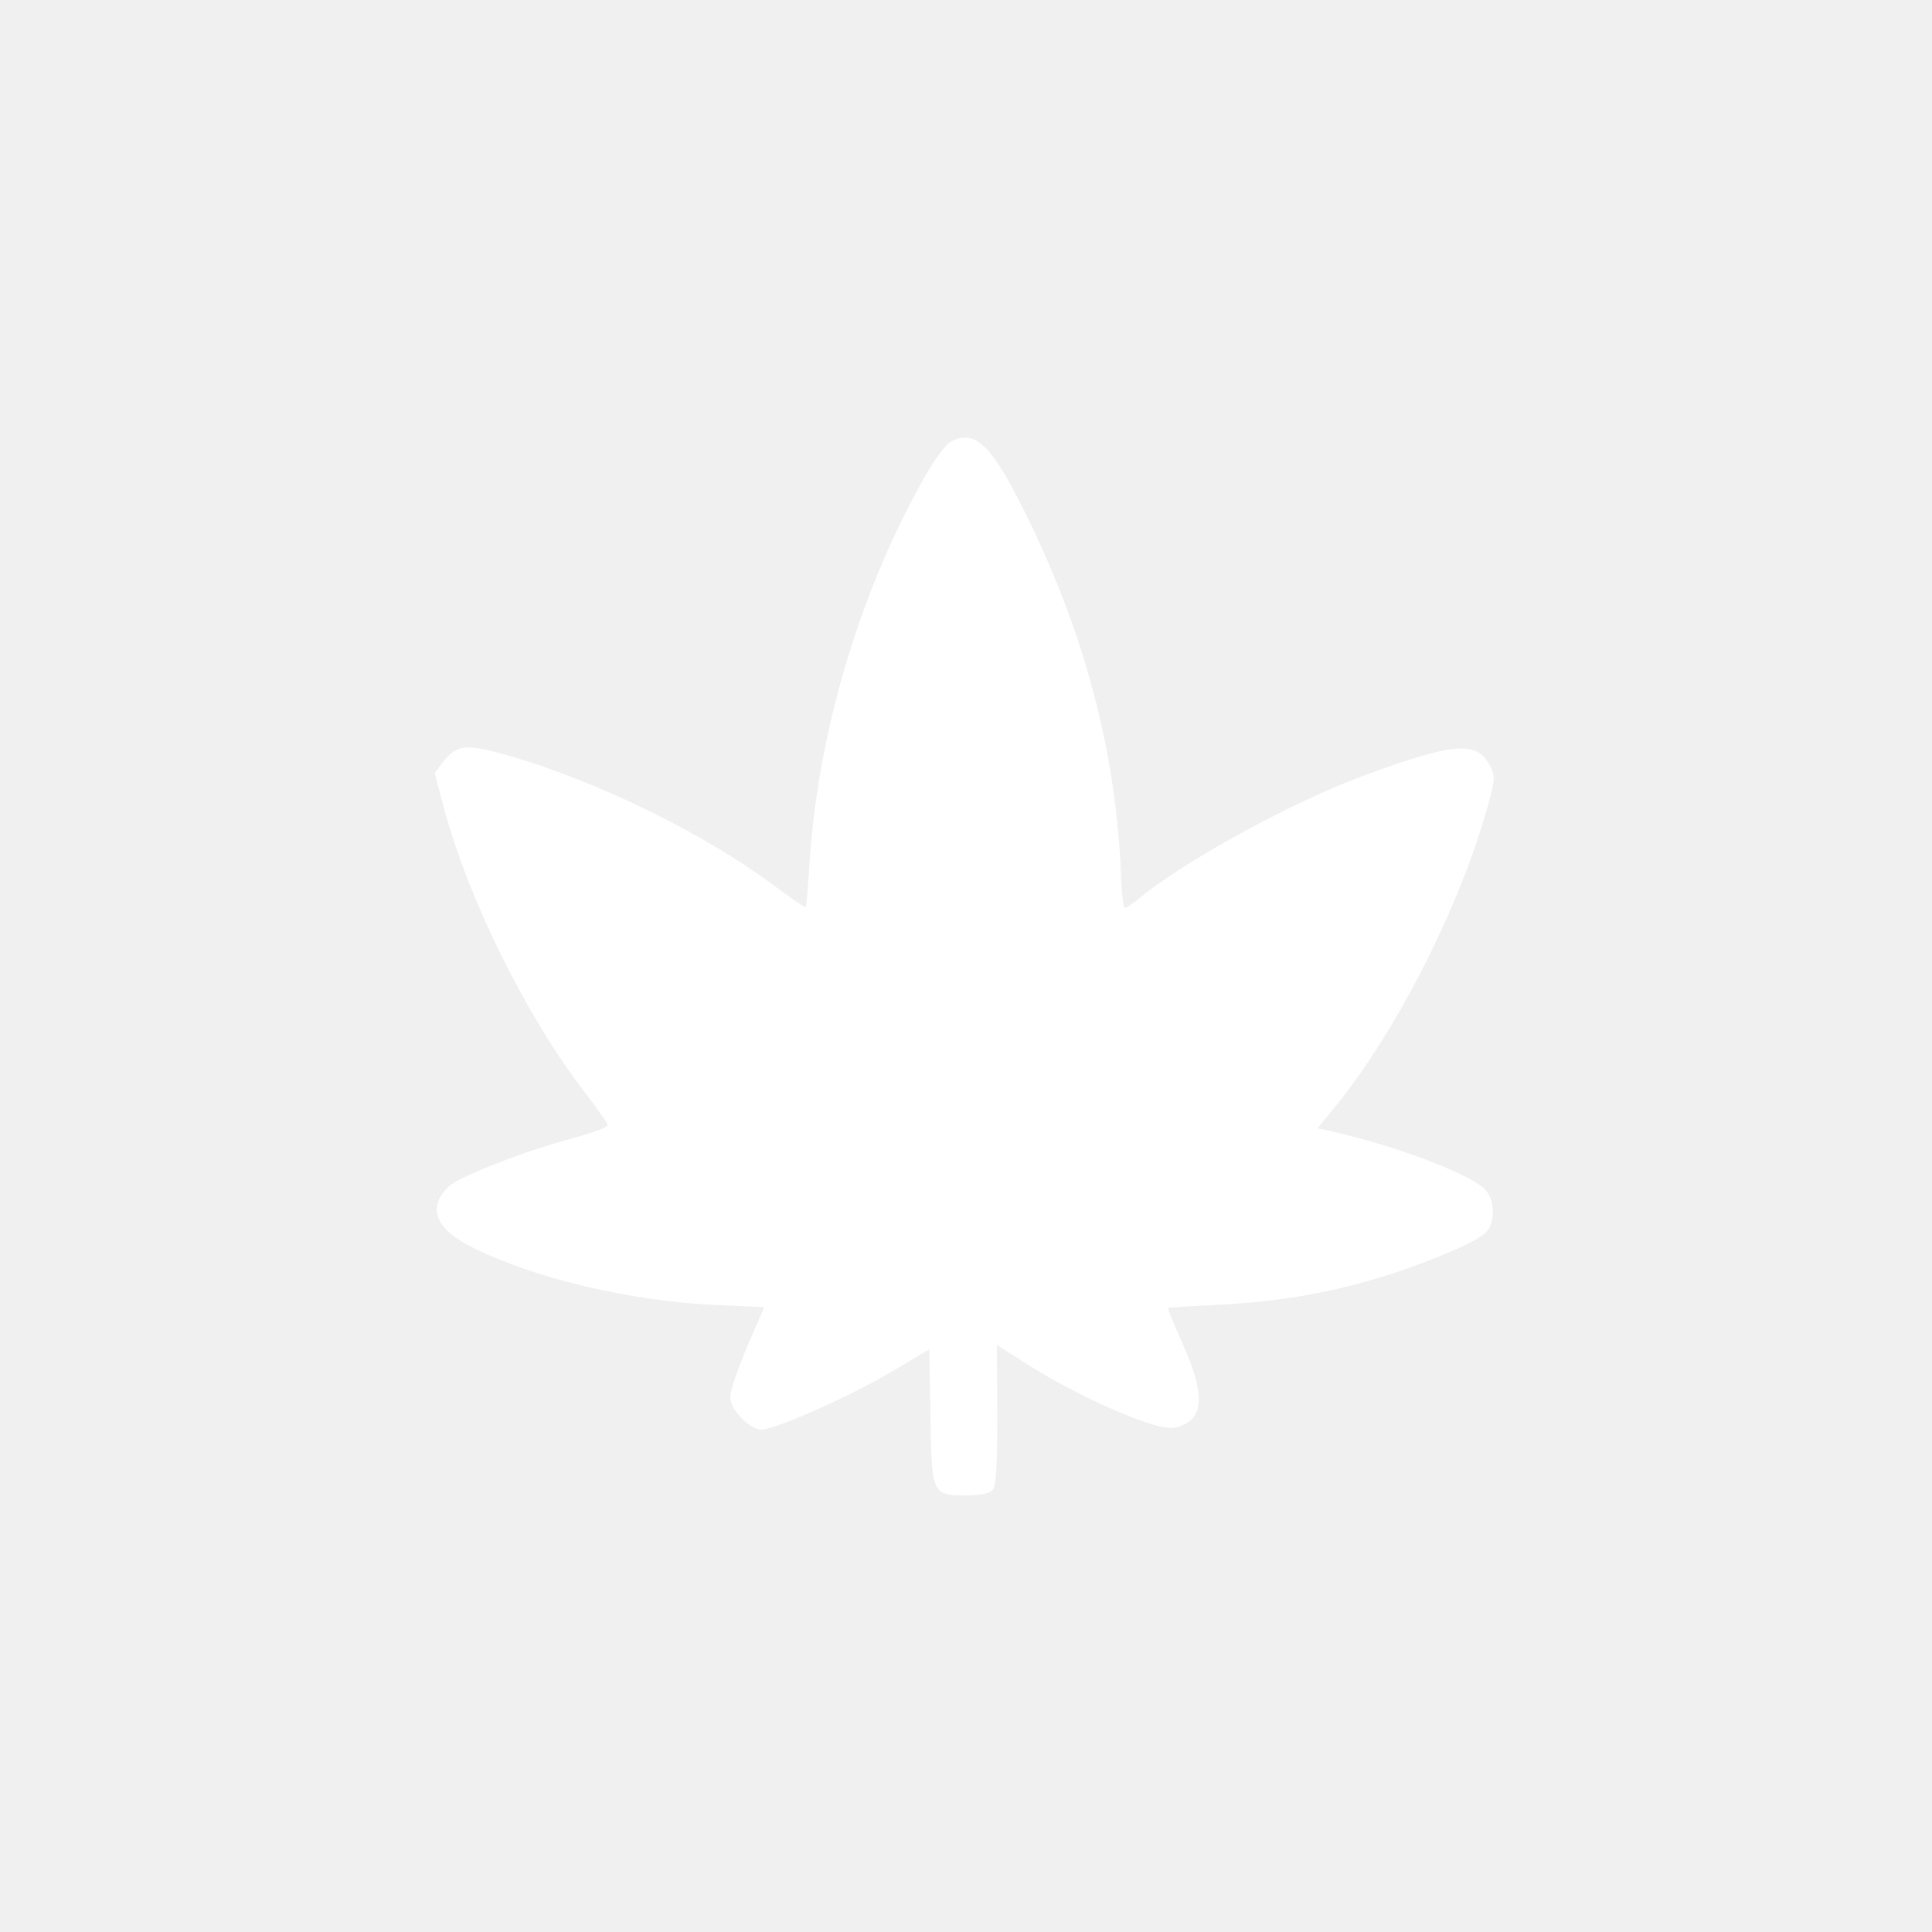
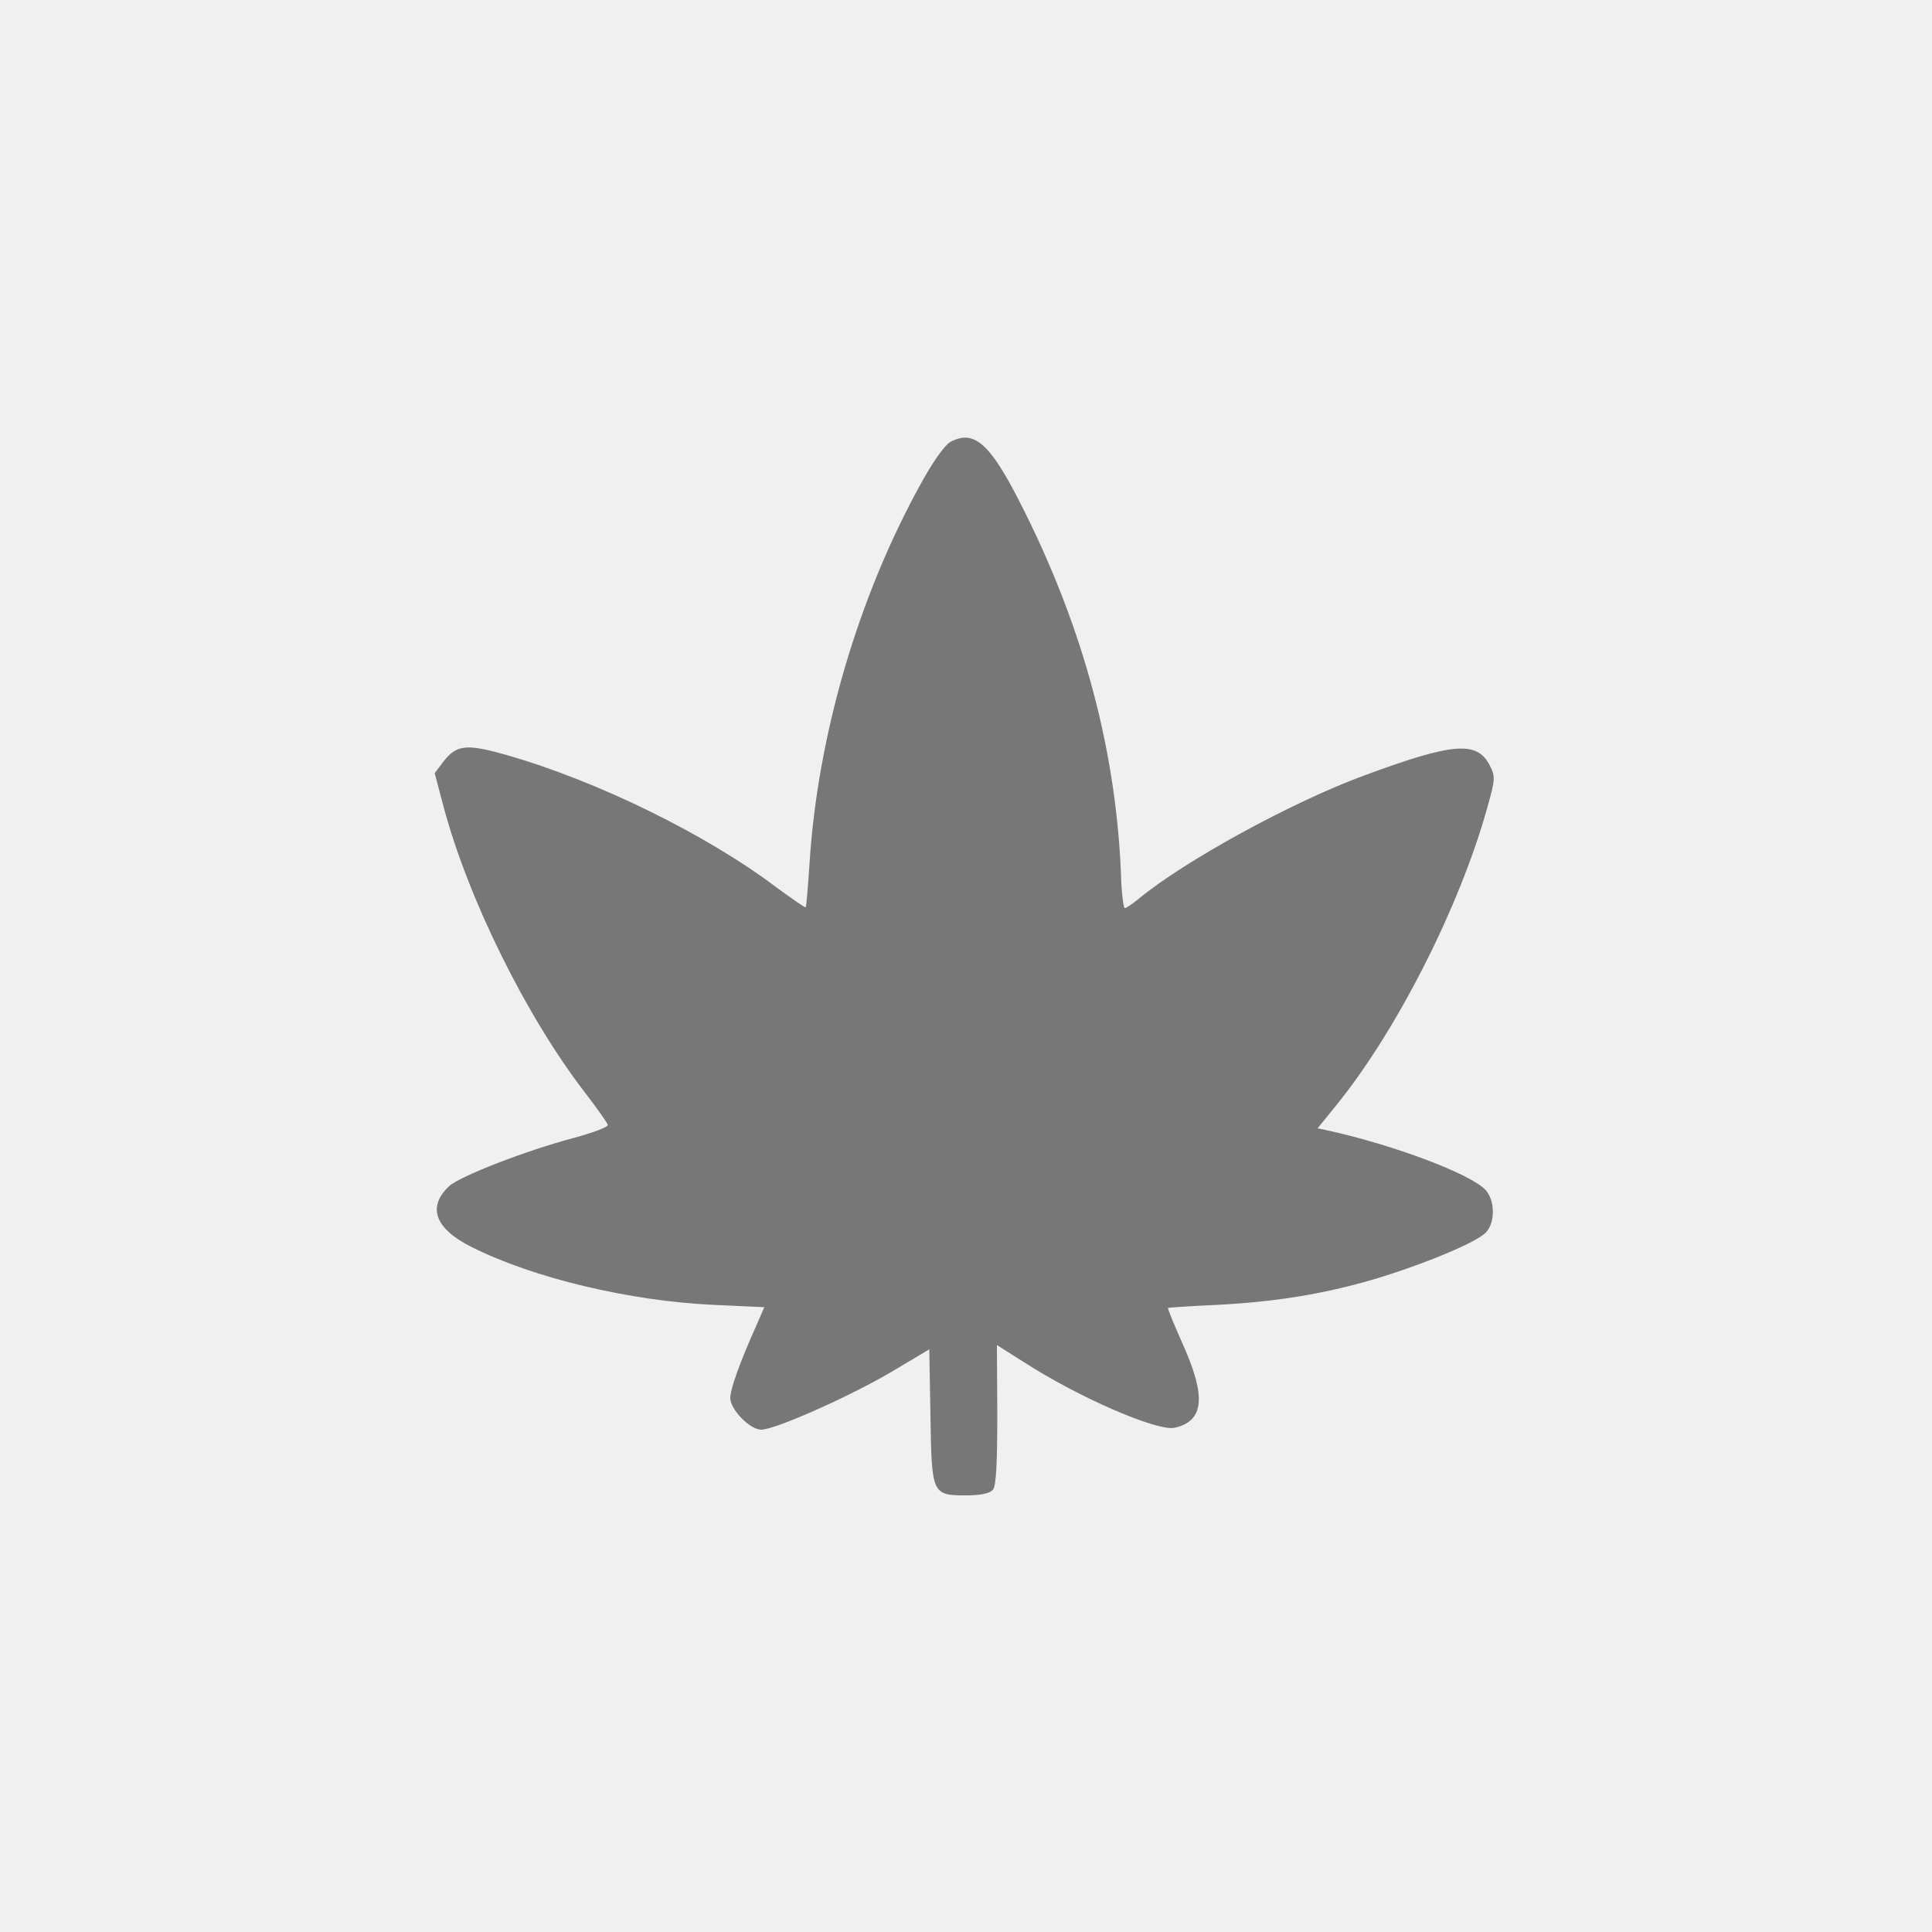
<svg xmlns="http://www.w3.org/2000/svg" version="1.0" width="500pt" height="500pt" viewBox="0 0 500 500" preserveAspectRatio="xMidYMid meet">
-   <g transform="translate(0,500) scale(0.1,-0.1)" fill="#ffffff" stroke="none">
+   <g transform="translate(0,500) scale(0.1,-0.1)" fill="#777777" stroke="none">
    <path d="M2459 3856 c-15 -9 -46 -53 -76 -108 -163 -295 -267 -652 -288 -983 -4 -60 -8 -111 -10 -113 -1 -2 -35 22 -75 51 -181 137 -464 276 -699 343 -105 30 -130 27 -165 -19 l-21 -28 23 -87 c64 -239 214 -543 367 -741 30 -39 56 -76 58 -82 1 -6 -40 -21 -92 -35 -120 -32 -291 -98 -319 -124 -57 -54 -36 -110 58 -157 161 -81 410 -140 627 -150 l131 -6 -20 -46 c-45 -101 -68 -166 -68 -189 0 -30 51 -82 80 -82 36 0 229 86 336 149 l99 59 3 -171 c3 -204 4 -207 92 -207 38 0 62 5 70 15 8 10 11 68 11 194 l-1 180 68 -43 c142 -92 347 -181 392 -171 76 17 82 80 22 214 -23 52 -41 95 -39 96 1 1 58 5 127 8 150 8 271 27 405 66 127 38 268 96 291 122 24 26 23 82 -1 109 -37 41 -235 116 -407 154 l-28 6 47 58 c158 194 322 518 393 775 20 71 20 78 5 107 -33 63 -94 58 -322 -26 -189 -69 -469 -223 -586 -320 -16 -13 -32 -24 -36 -24 -3 0 -7 28 -9 63 -10 336 -97 663 -263 988 -78 153 -119 188 -180 155z" />
  </g>
</svg>
